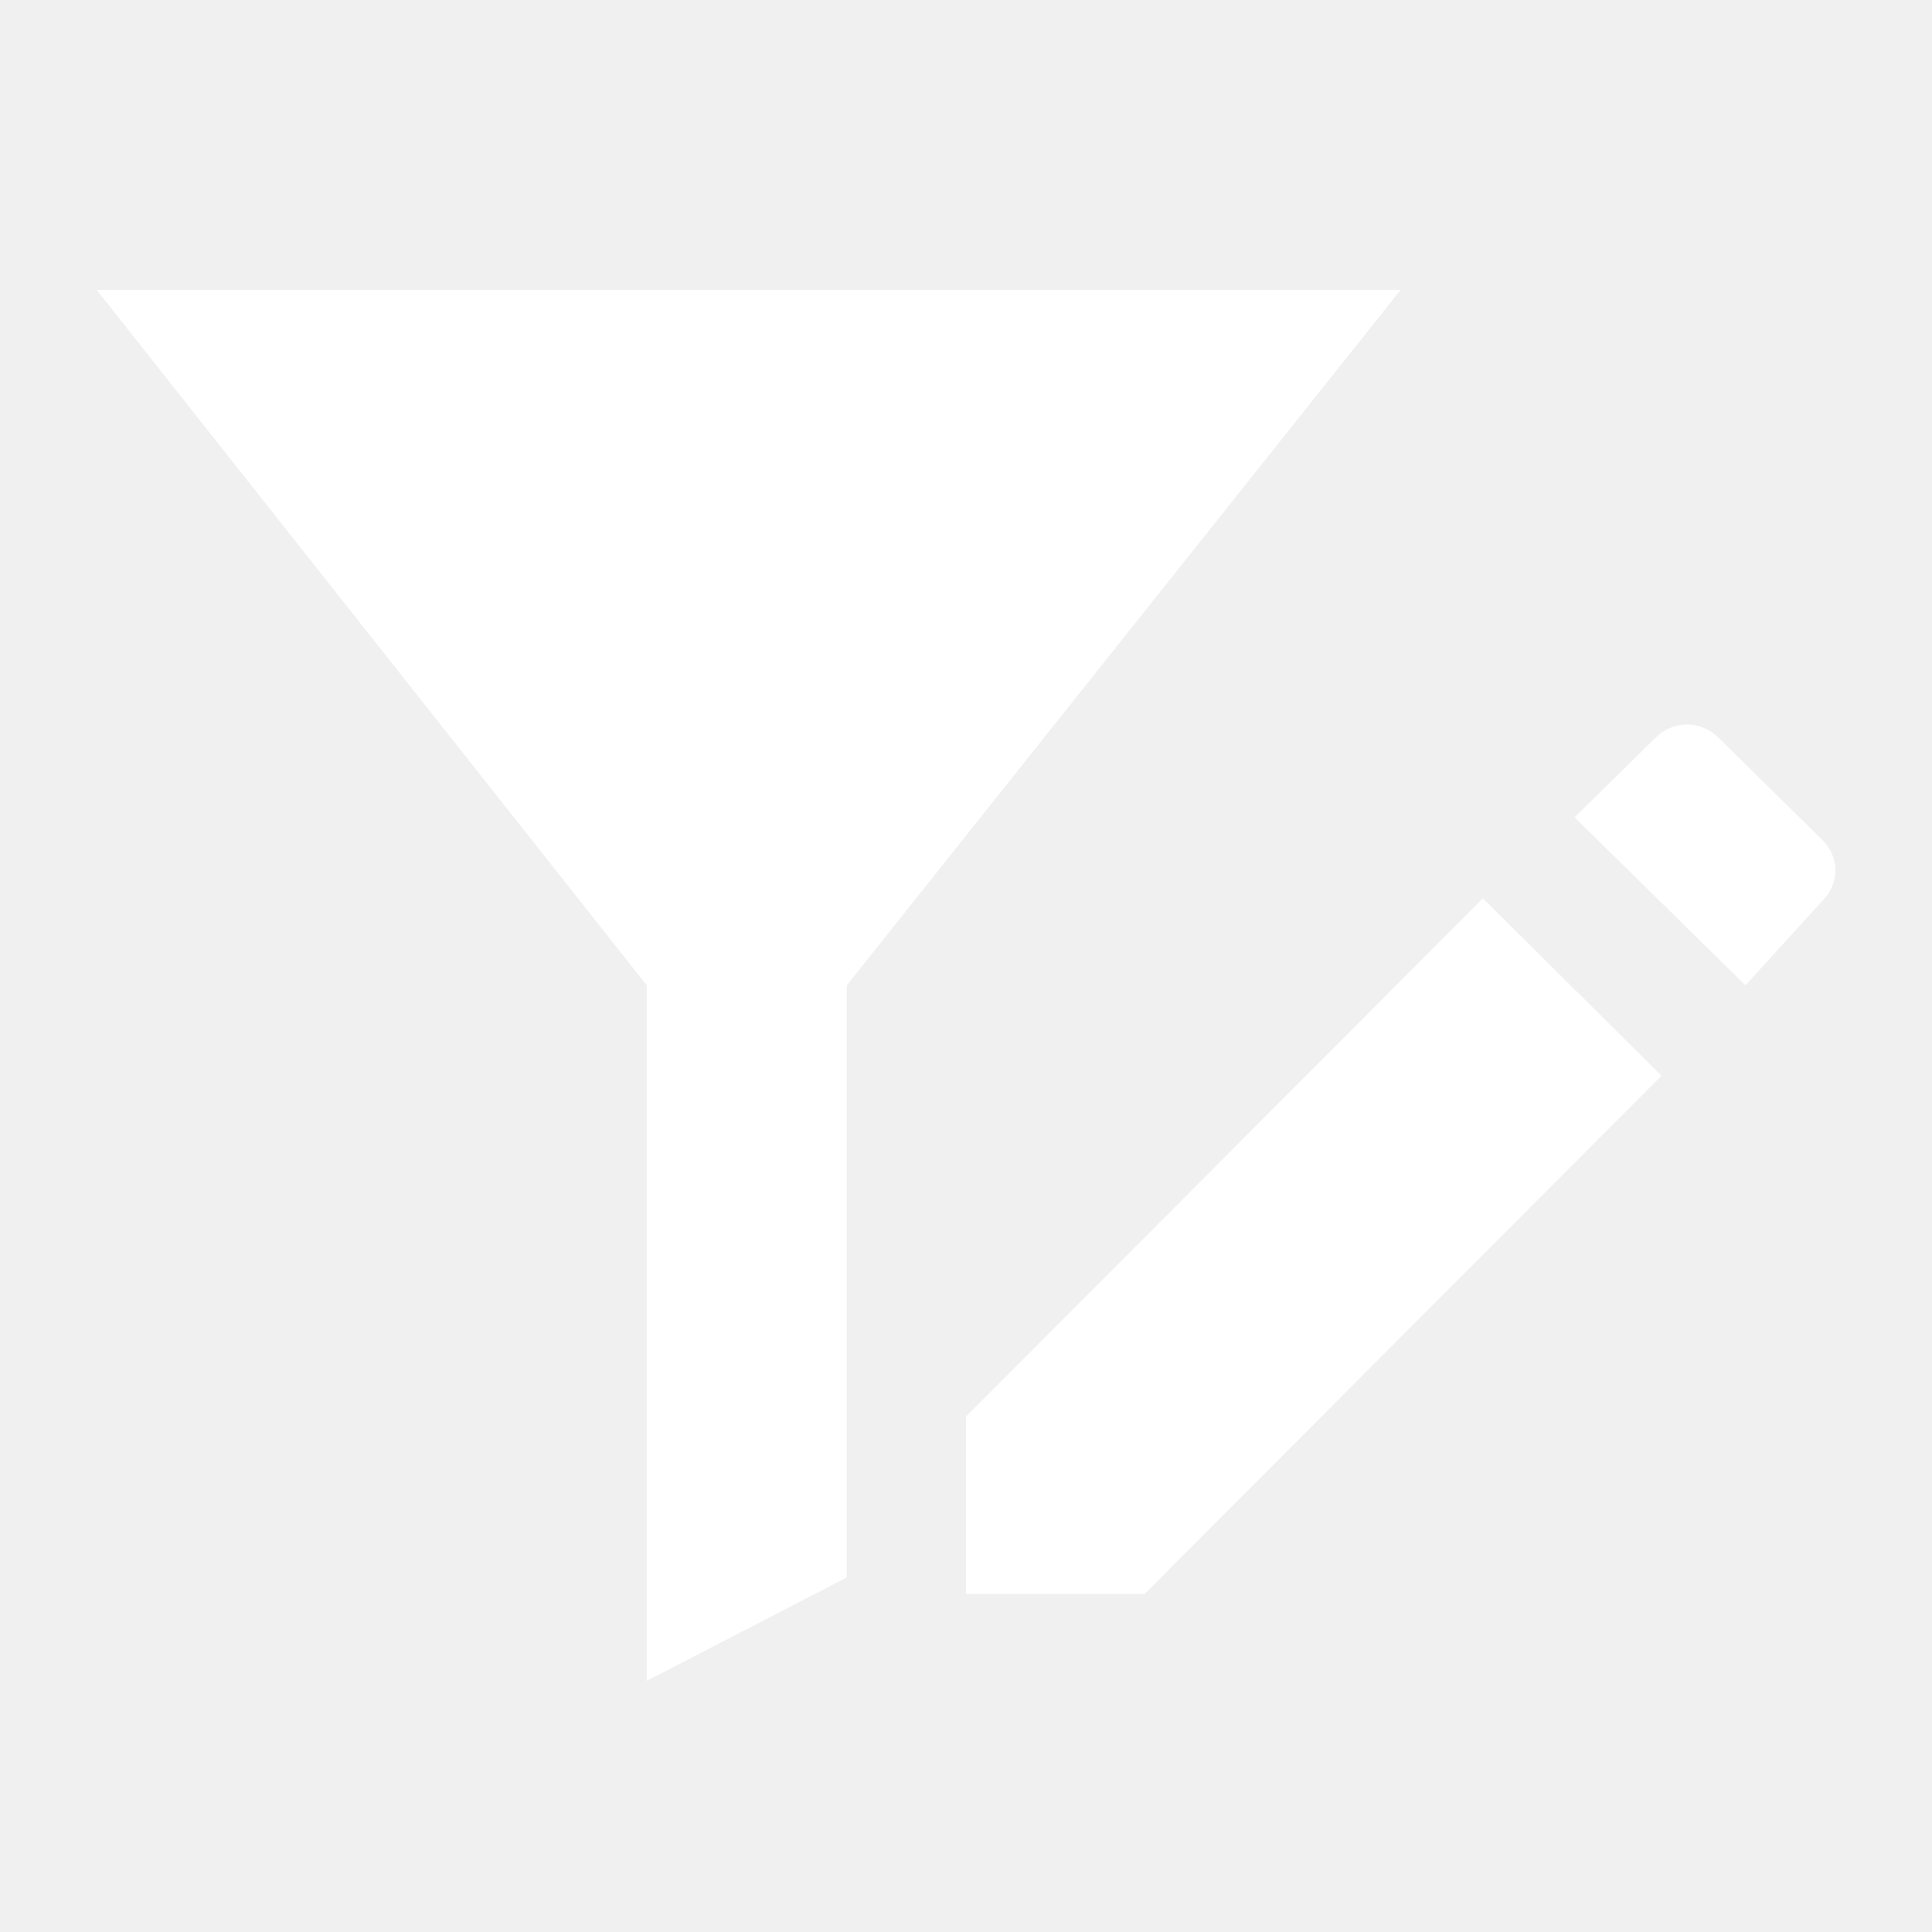
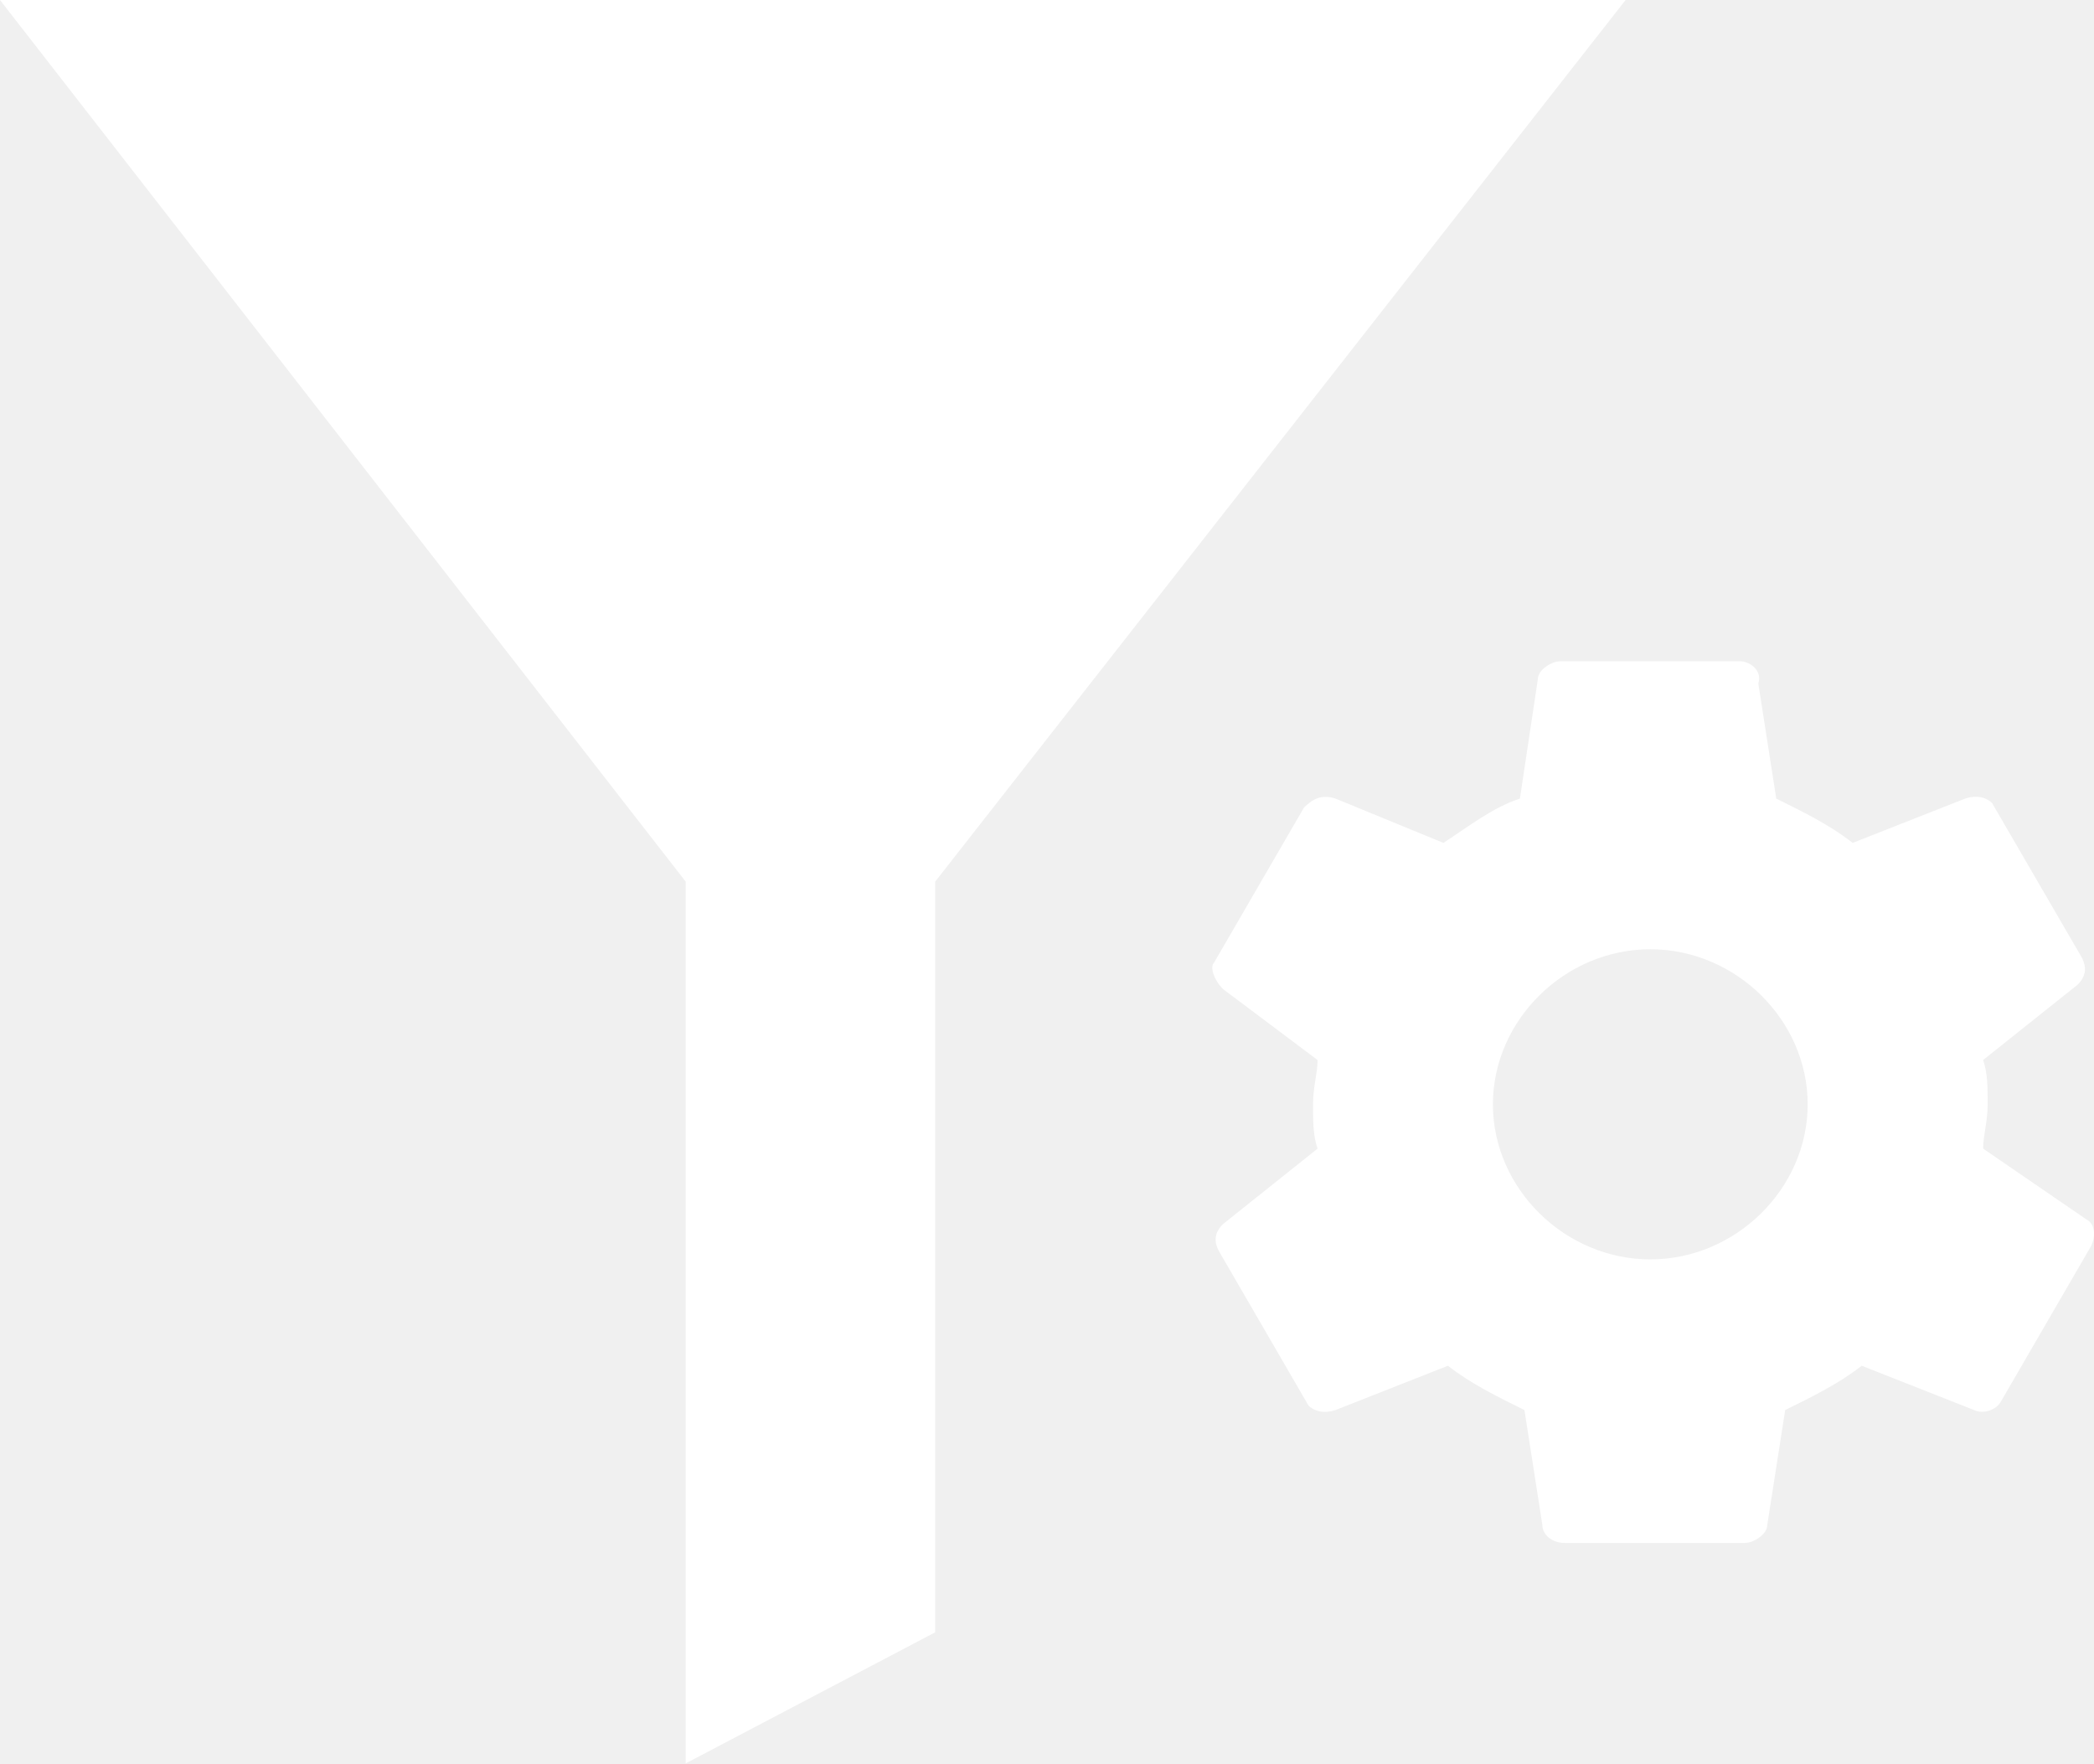
- <svg xmlns="http://www.w3.org/2000/svg" width="20px" height="20px" viewBox="0 0 20 20" version="1.1">
-   <g id="filter" stroke="none" stroke-width="1" fill="none" fill-rule="evenodd">
-     <g id="open-30" transform="translate(-287, -618)" fill="#FFFFFF">
-       <g id="Group-3-Copy-2" transform="translate(282, 613)">
-         <g id="custom-filter" transform="translate(5, 5)">
-           <polygon id="Path-150" points="1 3 14.5 3 8.766 10.2 8.766 16.33 6.695 17.4 6.695 10.2" />
-           <path d="M15.351,9.3 L17.2,11.136 L11.849,16.5 L10,16.5 L10,14.664 L15.351,9.3 Z M17.138,7.637 C17.324,7.454 17.603,7.454 17.79,7.637 L17.79,7.637 L18.86,8.69 C19.047,8.873 19.047,9.147 18.86,9.331 L18.86,9.331 L18.069,10.2 L16.3,8.461 Z" id="Shape" />
-         </g>
+ <svg xmlns="http://www.w3.org/2000/svg" width="19px" height="16px" viewBox="0 0 19 16" version="1.1">
+   <defs />
+   <g id="Filter-Setting" stroke="none" stroke-width="1" fill="none" fill-rule="evenodd">
+     <g id="Filter-Runtime" transform="translate(-321, -730)" fill="#FFFFFF">
+       <g id="custom-filter" transform="translate(321, 730)">
+         <polygon id="Path-150" points="0 0 14.75 0 8.485 8 8.485 14.811 6.222 16 6.222 8" />
+         <path d="M17.994,10.422 C17.994,10.302 18.035,10.181 18.035,10.02 C18.035,9.859 18.035,9.739 17.994,9.618 L18.851,8.935 C18.932,8.854 18.932,8.774 18.892,8.693 L18.075,7.286 C18.035,7.246 17.953,7.206 17.831,7.246 L16.81,7.648 C16.606,7.487 16.362,7.367 16.117,7.246 L15.954,6.201 C15.994,6.08 15.872,6 15.79,6 L14.158,6 C14.076,6 13.954,6.08 13.954,6.161 L13.791,7.246 C13.546,7.327 13.342,7.487 13.097,7.648 L12.118,7.246 C11.995,7.206 11.914,7.246 11.832,7.327 L11.016,8.734 C10.975,8.774 11.016,8.894 11.098,8.975 L11.955,9.618 C11.955,9.739 11.914,9.859 11.914,10.02 C11.914,10.181 11.914,10.302 11.955,10.422 L11.098,11.106 C11.016,11.186 11.016,11.266 11.057,11.347 L11.873,12.754 C11.914,12.794 11.995,12.834 12.118,12.794 L13.138,12.392 C13.342,12.553 13.587,12.673 13.832,12.794 L13.995,13.839 C13.995,13.92 14.076,14 14.199,14 L15.831,14 C15.913,14 16.035,13.92 16.035,13.839 L16.198,12.794 C16.443,12.673 16.688,12.553 16.892,12.392 L17.912,12.794 C17.994,12.834 18.116,12.794 18.157,12.714 L18.973,11.307 C19.014,11.226 19.014,11.106 18.932,11.065 L17.994,10.422 L17.994,10.422 Z M14.974,11.427 C14.199,11.427 13.546,10.784 13.546,10.02 C13.546,9.256 14.199,8.613 14.974,8.613 C15.75,8.613 16.402,9.256 16.402,10.02 C16.402,10.784 15.75,11.427 14.974,11.427 L14.974,11.427 Z" id="Shape" />
      </g>
    </g>
  </g>
</svg>
